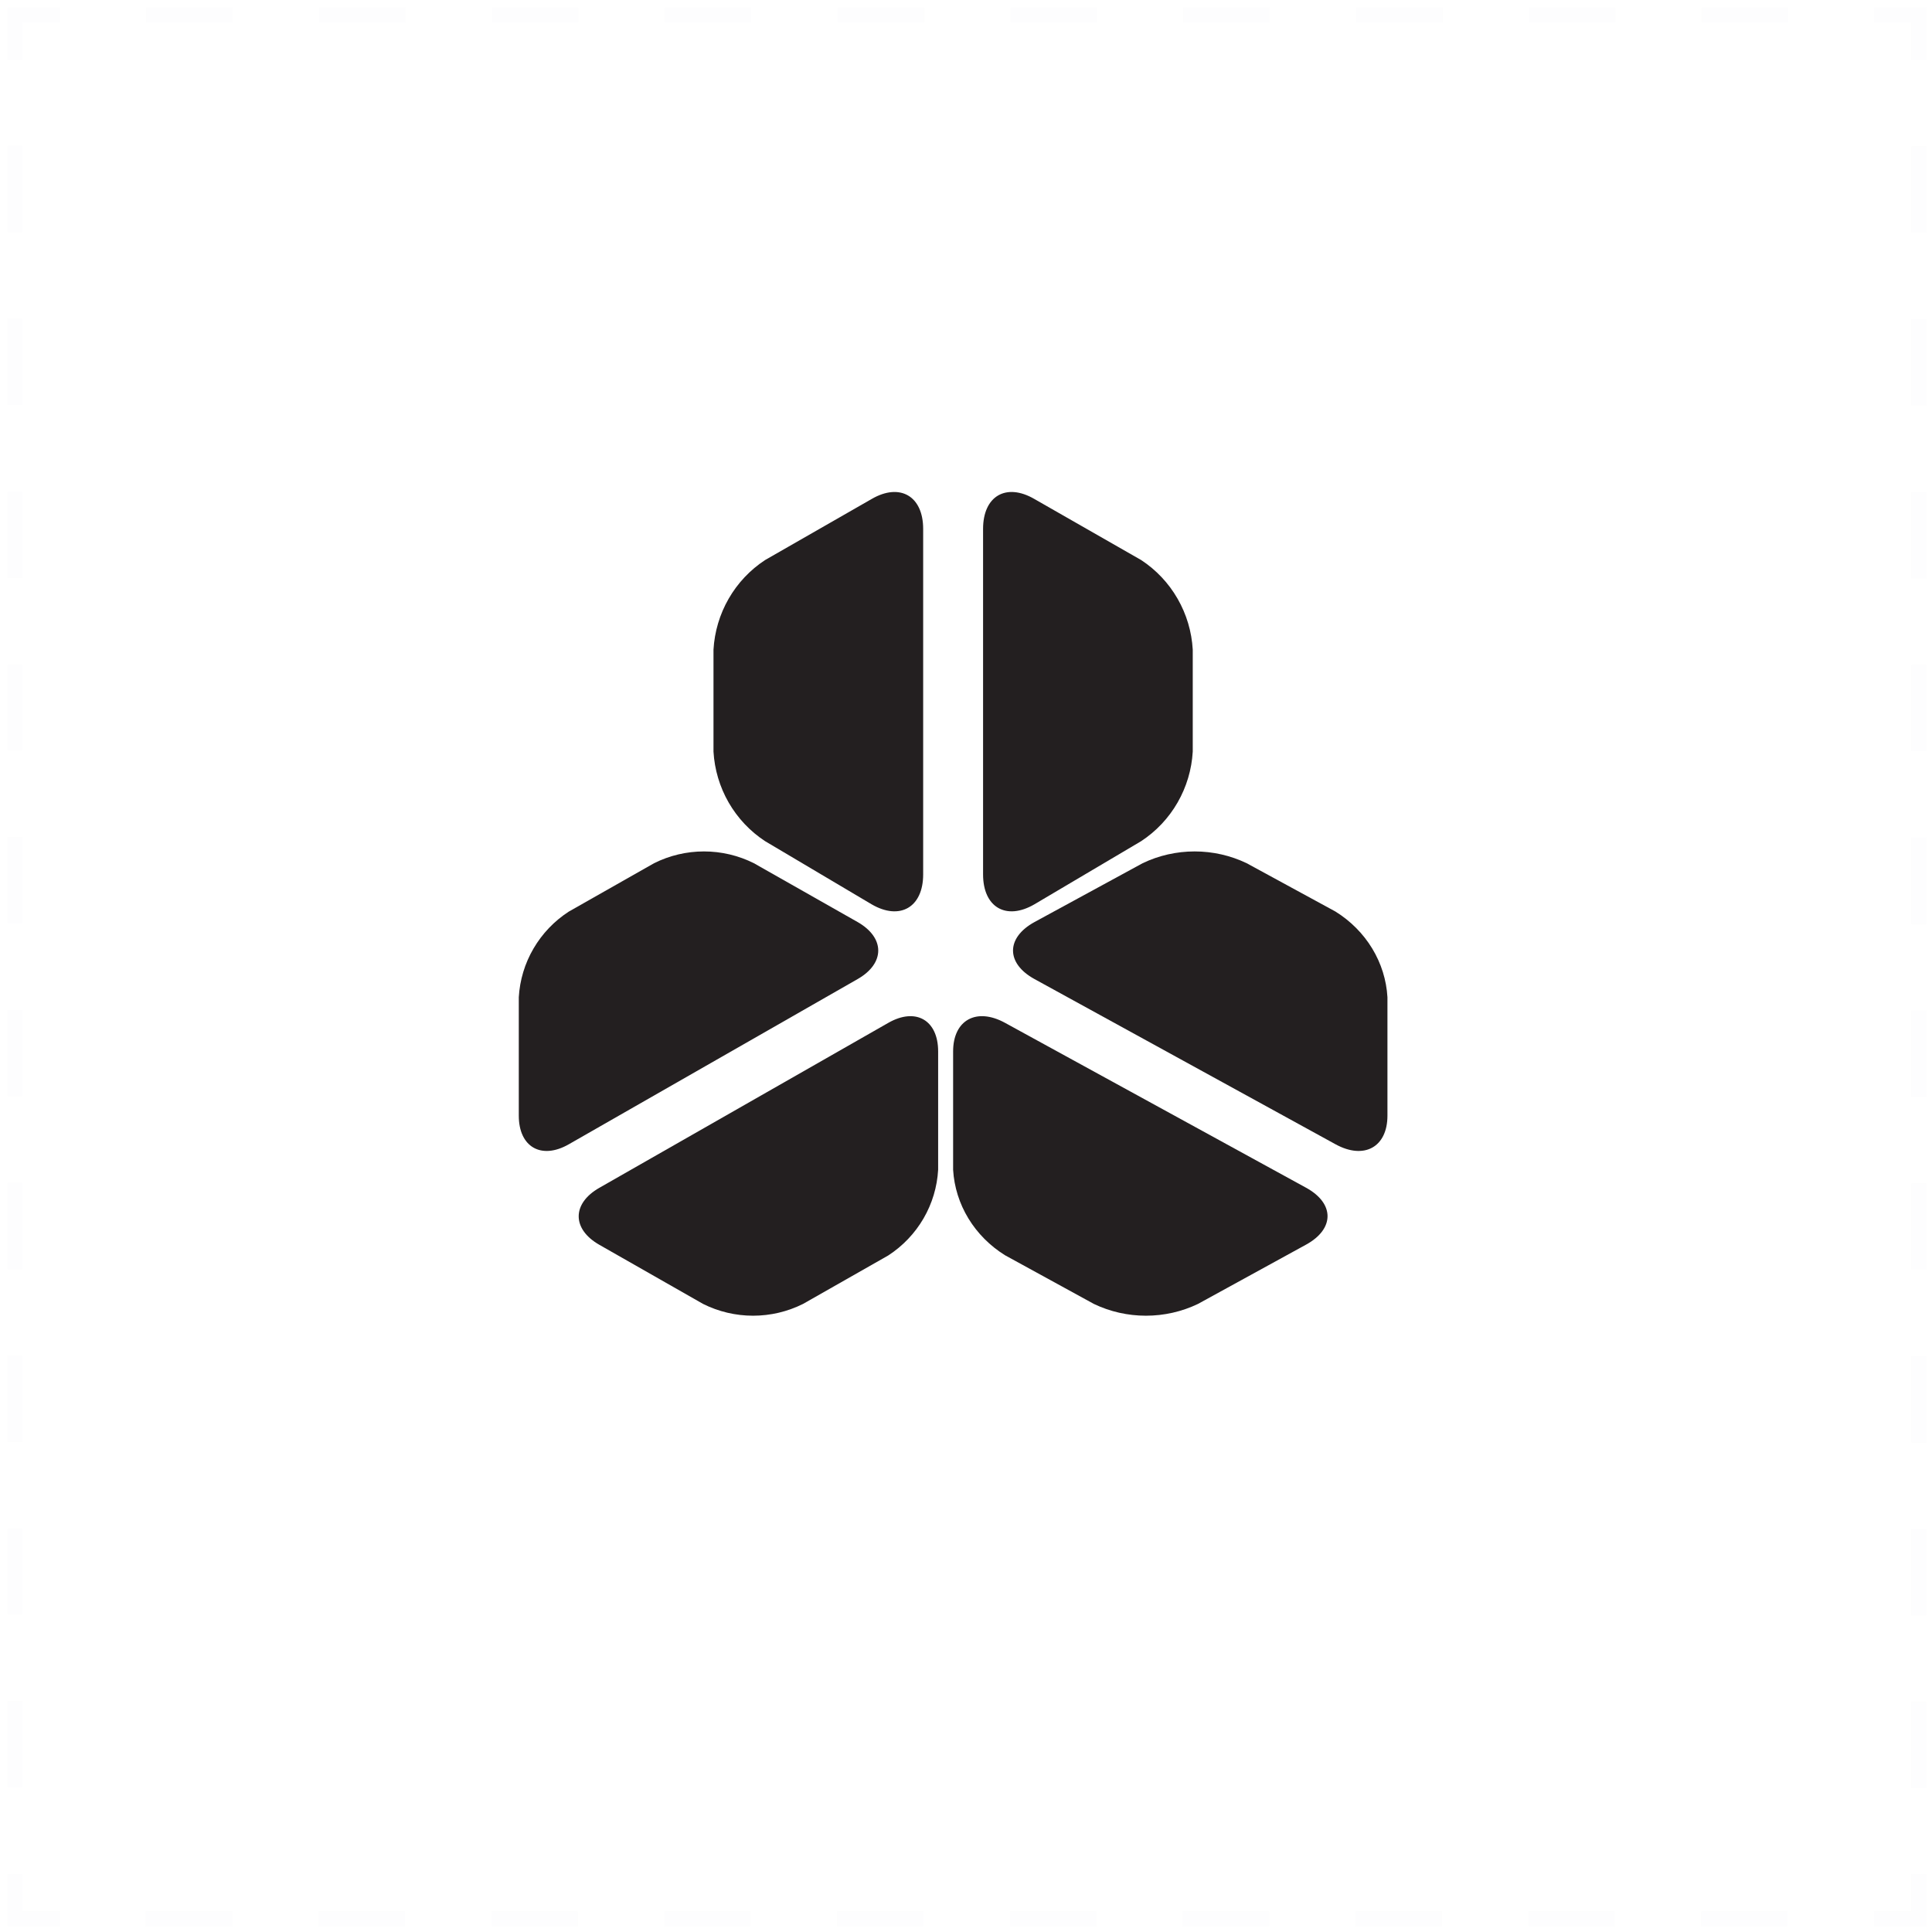
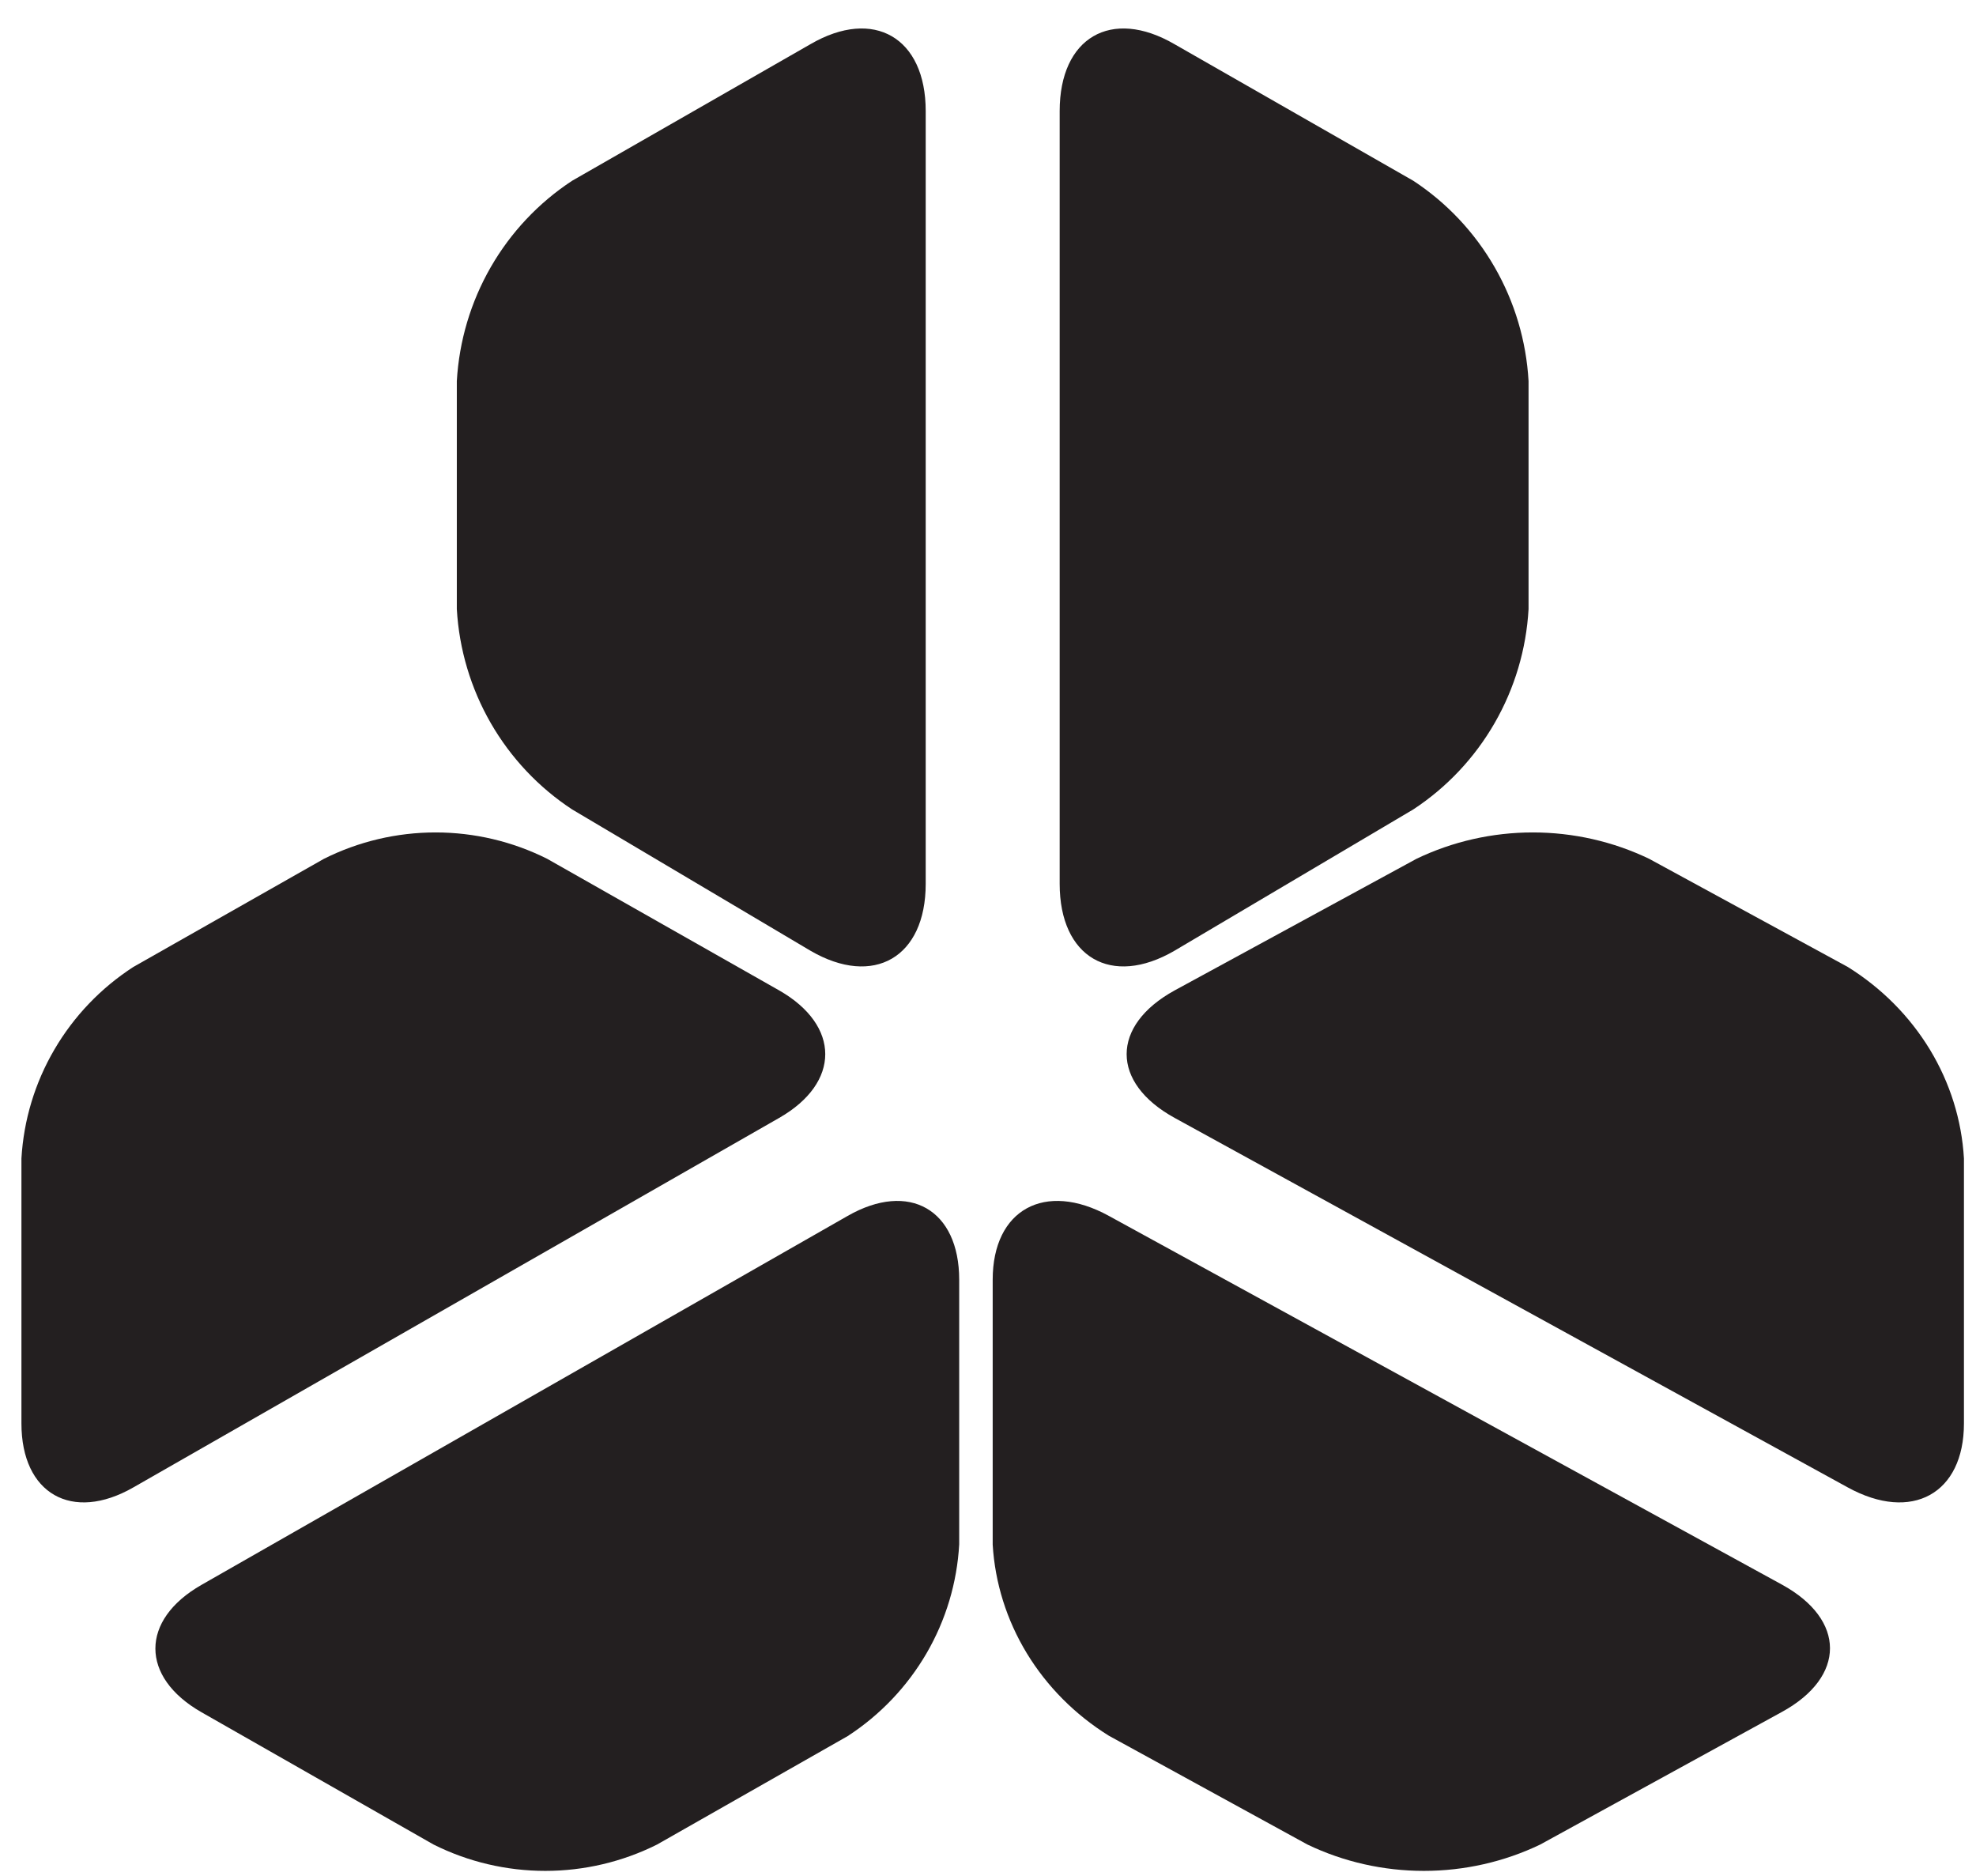
- <svg xmlns="http://www.w3.org/2000/svg" width="129" height="129" viewbox="0 0 129 129" fill="none">
-   <g opacity="0.1">
-     <path opacity="0.1" d="M128.12 125.12V128.12H125.12" stroke="#20263C" stroke-miterlimit="10" />
-     <path opacity="0.1" d="M119.36 128.12H6.88" stroke="#20263C" stroke-miterlimit="10" stroke-dasharray="5.77 5.77" />
-     <path opacity="0.1" d="M4 128.12H1V125.12" stroke="#20263C" stroke-miterlimit="10" />
-     <path opacity="0.1" d="M1 119.36V6.88" stroke="#20263C" stroke-miterlimit="10" stroke-dasharray="5.77 5.77" />
-     <path opacity="0.1" d="M1 4V1H4" stroke="#20263C" stroke-miterlimit="10" />
-     <path opacity="0.1" d="M9.77 1H122.24" stroke="#20263C" stroke-miterlimit="10" stroke-dasharray="5.77 5.77" />
-     <path opacity="0.1" d="M125.12 1H128.12V4" stroke="#20263C" stroke-miterlimit="10" />
-     <path opacity="0.1" d="M128.12 9.77V122.24" stroke="#20263C" stroke-miterlimit="10" stroke-dasharray="5.77 5.77" />
-   </g>
-   <path d="M51.081 37.397C50.082 38.053 49.251 38.936 48.653 39.975C48.056 41.013 47.709 42.178 47.64 43.376V50.184C47.709 51.382 48.056 52.547 48.653 53.585C49.251 54.623 50.082 55.506 51.081 56.162L58.2 60.382C60.088 61.48 61.64 60.579 61.64 58.385V35.315C61.64 33.121 60.088 32.221 58.2 33.318L51.081 37.397Z" fill="#231F20" />
-   <path d="M50.339 57.638C49.306 57.12 48.163 56.85 47.005 56.85C45.847 56.85 44.705 57.12 43.671 57.638L37.981 60.866C37.011 61.494 36.204 62.338 35.624 63.331C35.043 64.324 34.706 65.438 34.64 66.583V74.493C34.64 76.591 36.148 77.452 37.981 76.403L57.265 65.372C59.099 64.323 59.099 62.615 57.265 61.566L50.339 57.638Z" fill="#231F20" />
-   <path d="M76.2 37.397C77.198 38.053 78.03 38.936 78.627 39.975C79.225 41.013 79.572 42.178 79.64 43.376V50.184C79.572 51.382 79.225 52.547 78.627 53.585C78.03 54.623 77.198 55.506 76.2 56.162L69.067 60.382C67.179 61.48 65.64 60.579 65.64 58.385V35.315C65.64 33.121 67.179 32.221 69.067 33.318L76.2 37.397Z" fill="#231F20" />
-   <path d="M76.292 57.638C77.369 57.12 78.56 56.85 79.767 56.85C80.974 56.85 82.164 57.12 83.242 57.638L89.172 60.866C90.181 61.494 91.02 62.339 91.623 63.332C92.225 64.325 92.574 65.439 92.64 66.583V74.493C92.64 76.591 91.083 77.452 89.172 76.403L69.073 65.372C67.162 64.323 67.162 62.615 69.073 61.566L76.292 57.638Z" fill="#231F20" />
-   <path d="M46.946 87.064C47.98 87.581 49.123 87.85 50.282 87.85C51.441 87.85 52.583 87.581 53.618 87.064L59.311 83.826C60.28 83.196 61.086 82.35 61.664 81.356C62.242 80.362 62.576 79.248 62.64 78.103V70.204C62.64 68.109 61.145 67.249 59.311 68.297L40.016 79.312C38.181 80.36 38.181 82.066 40.016 83.114L46.946 87.064Z" fill="#231F20" />
-   <path d="M63.64 78.11C63.708 79.252 64.057 80.363 64.659 81.354C65.261 82.344 66.1 83.188 67.108 83.815L73.039 87.064C74.116 87.581 75.306 87.85 76.513 87.85C77.721 87.85 78.911 87.581 79.988 87.064L87.207 83.104C89.118 82.057 89.118 80.352 87.207 79.305L67.108 68.296C65.197 67.249 63.64 68.109 63.64 70.203V78.11Z" fill="#231F20" />
+ <svg xmlns="http://www.w3.org/2000/svg" width="59" height="56" viewBox="0 0 59 56" fill="none">
+   <path d="M17.081 5.397C16.082 6.053 15.251 6.936 14.653 7.975C14.056 9.013 13.709 10.178 13.64 11.376V18.184C13.709 19.382 14.056 20.547 14.653 21.585C15.251 22.623 16.082 23.506 17.081 24.162L24.2 28.382C26.088 29.48 27.64 28.579 27.64 26.385V3.315C27.64 1.121 26.088 0.221 24.2 1.318L17.081 5.397Z" fill="#231F20" />
+   <path d="M16.339 25.638C15.306 25.12 14.163 24.85 13.005 24.85C11.847 24.85 10.705 25.12 9.671 25.638L3.981 28.866C3.011 29.494 2.204 30.338 1.624 31.331C1.043 32.324 0.706 33.438 0.64 34.583V42.493C0.64 44.591 2.148 45.452 3.981 44.403L23.265 33.372C25.099 32.323 25.099 30.615 23.265 29.566L16.339 25.638Z" fill="#231F20" />
+   <path d="M42.2 5.397C43.198 6.053 44.03 6.936 44.627 7.975C45.225 9.013 45.572 10.178 45.64 11.376V18.184C45.572 19.382 45.225 20.547 44.627 21.585C44.03 22.623 43.198 23.506 42.2 24.162L35.067 28.382C33.179 29.48 31.64 28.579 31.64 26.385V3.315C31.64 1.121 33.179 0.221 35.067 1.318L42.2 5.397Z" fill="#231F20" />
+   <path d="M42.292 25.638C43.369 25.12 44.56 24.85 45.767 24.85C46.974 24.85 48.164 25.12 49.242 25.638L55.172 28.866C56.181 29.494 57.02 30.339 57.623 31.332C58.225 32.325 58.574 33.439 58.64 34.583V42.493C58.64 44.591 57.083 45.452 55.172 44.403L35.073 33.372C33.162 32.323 33.162 30.615 35.073 29.566L42.292 25.638Z" fill="#231F20" />
+   <path d="M12.946 55.064C13.98 55.581 15.123 55.85 16.282 55.85C17.441 55.85 18.583 55.581 19.618 55.064L25.311 51.826C26.28 51.196 27.085 50.35 27.664 49.356C28.242 48.362 28.576 47.248 28.64 46.103V38.204C28.64 36.109 27.145 35.249 25.311 36.297L6.016 47.312C4.181 48.36 4.181 50.066 6.016 51.114L12.946 55.064Z" fill="#231F20" />
+   <path d="M29.64 46.11C29.708 47.252 30.057 48.363 30.659 49.354C31.261 50.344 32.1 51.188 33.108 51.815L39.039 55.064C40.116 55.581 41.306 55.85 42.514 55.85C43.721 55.85 44.911 55.581 45.988 55.064L53.207 51.104C55.118 50.057 55.118 48.352 53.207 47.305L33.108 36.297C31.197 35.249 29.64 36.109 29.64 38.203V46.11Z" fill="#231F20" />
</svg>
